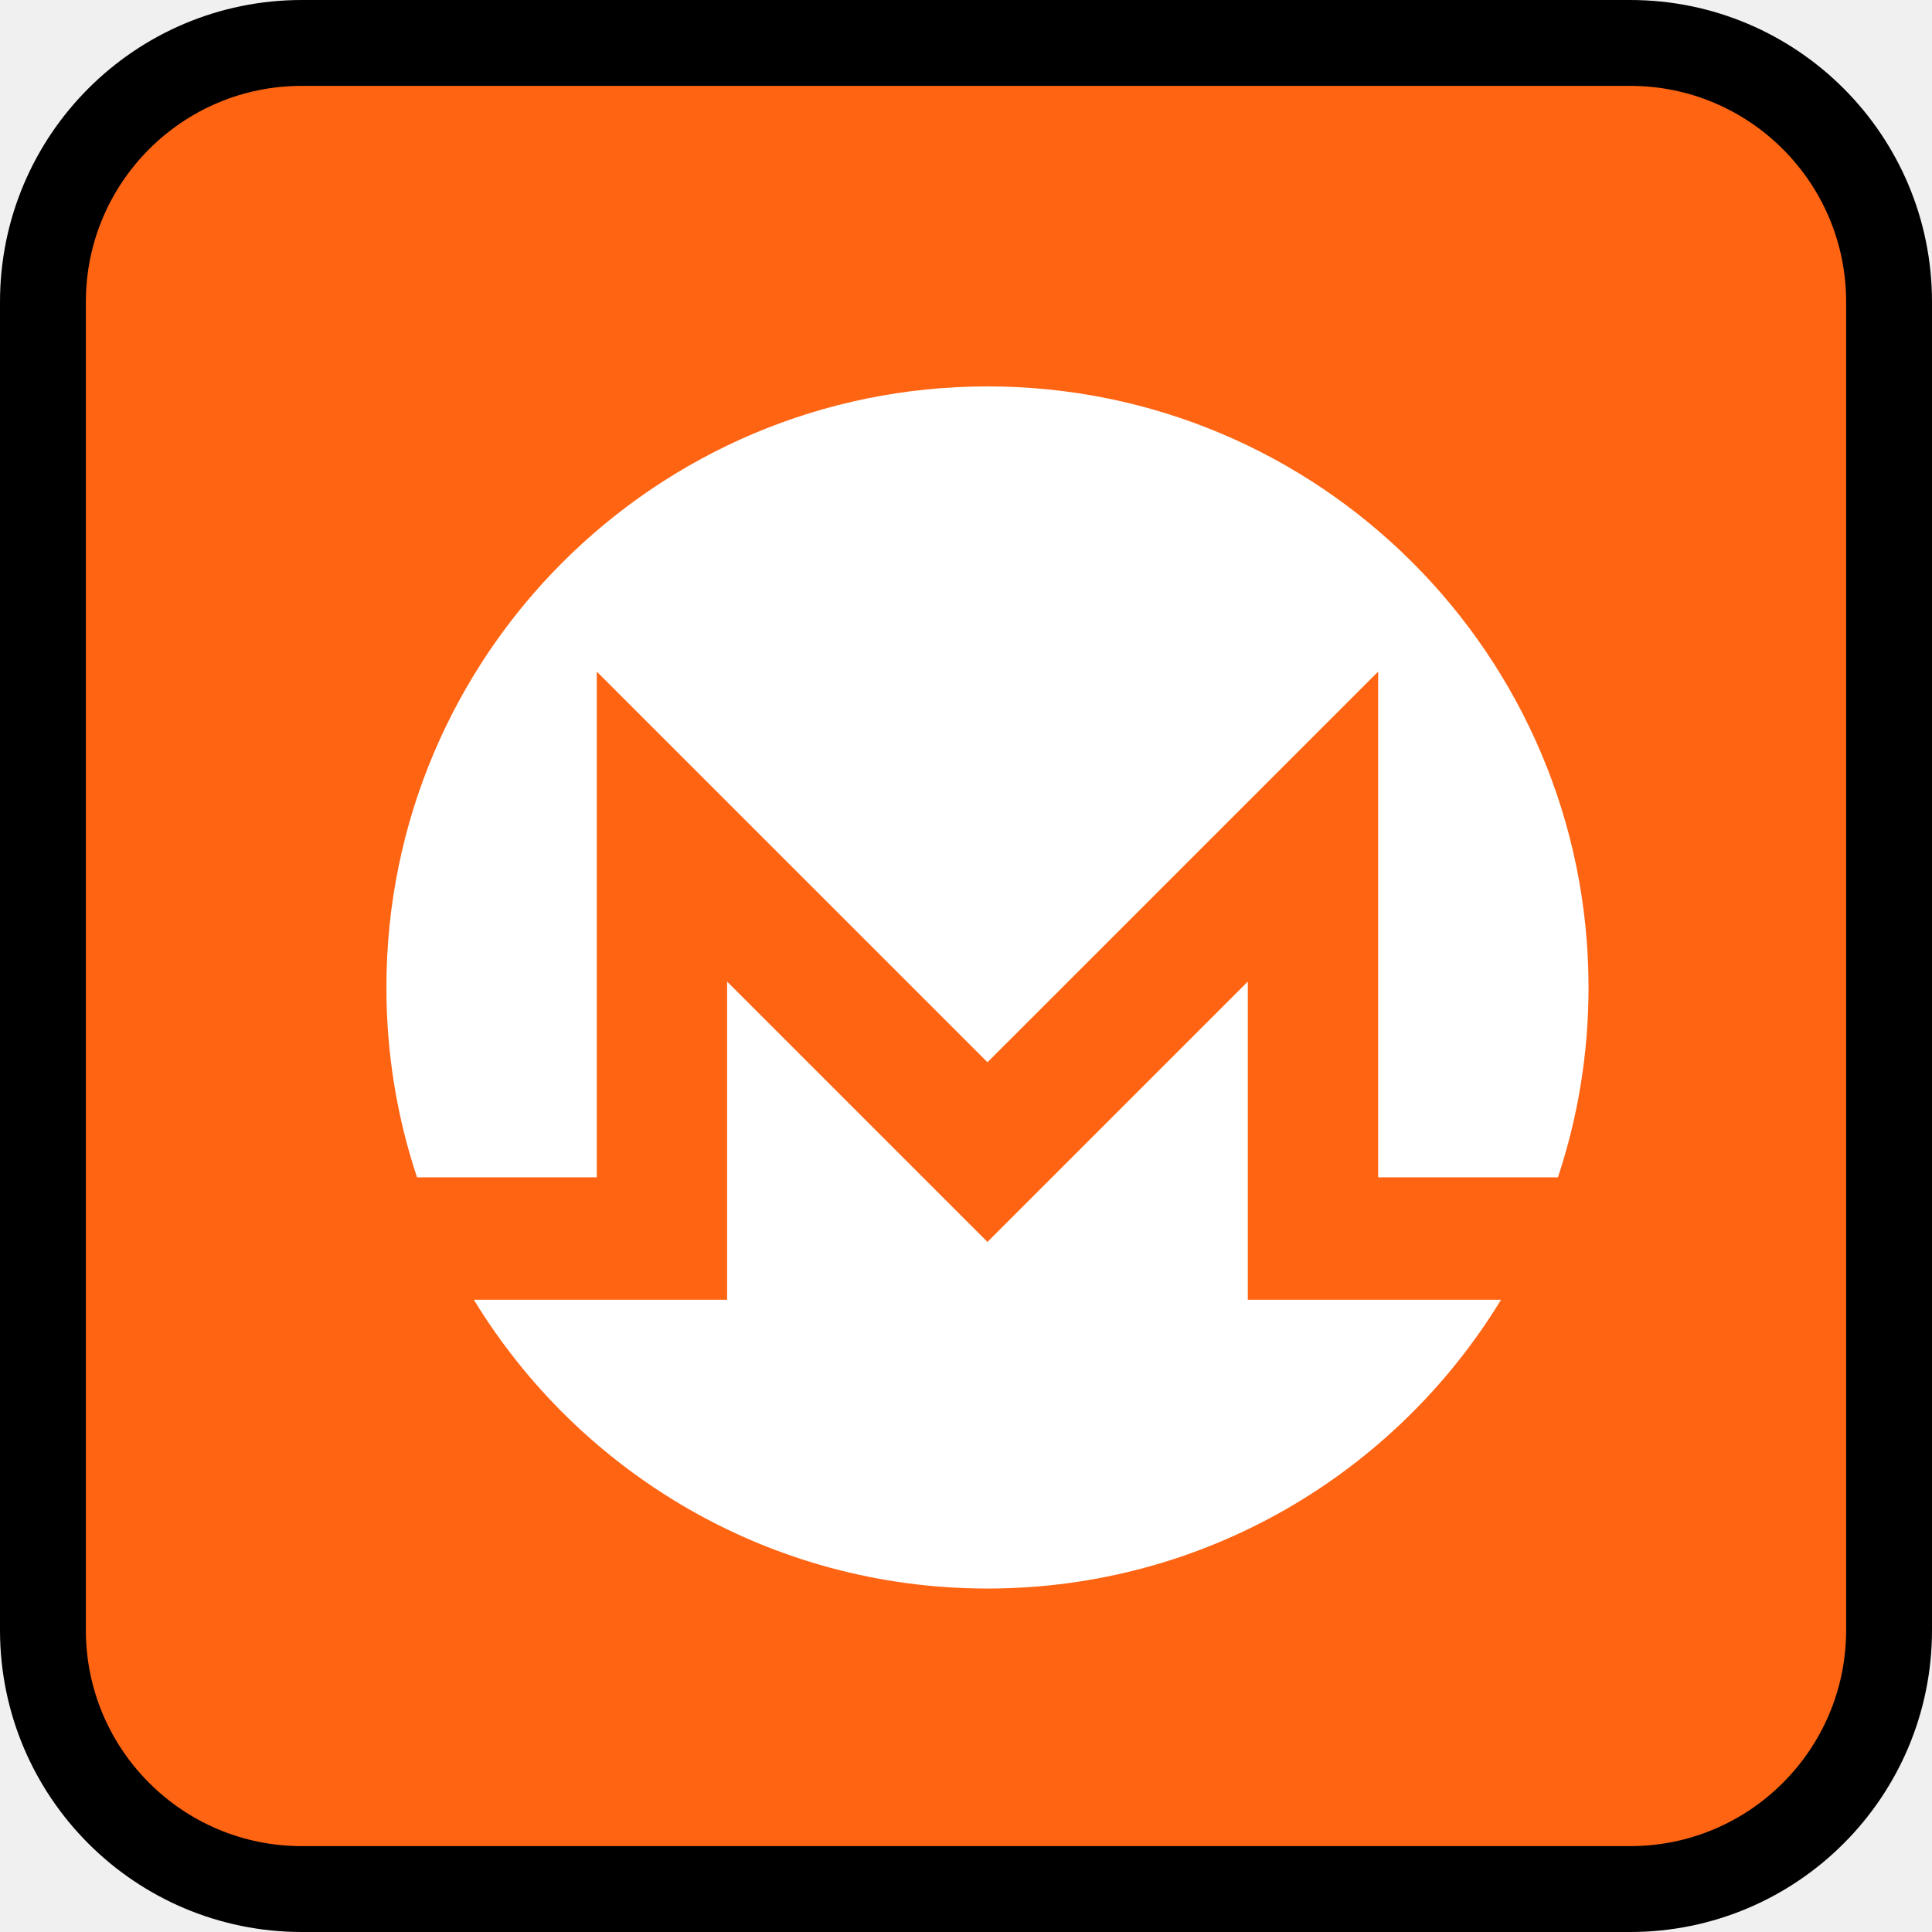
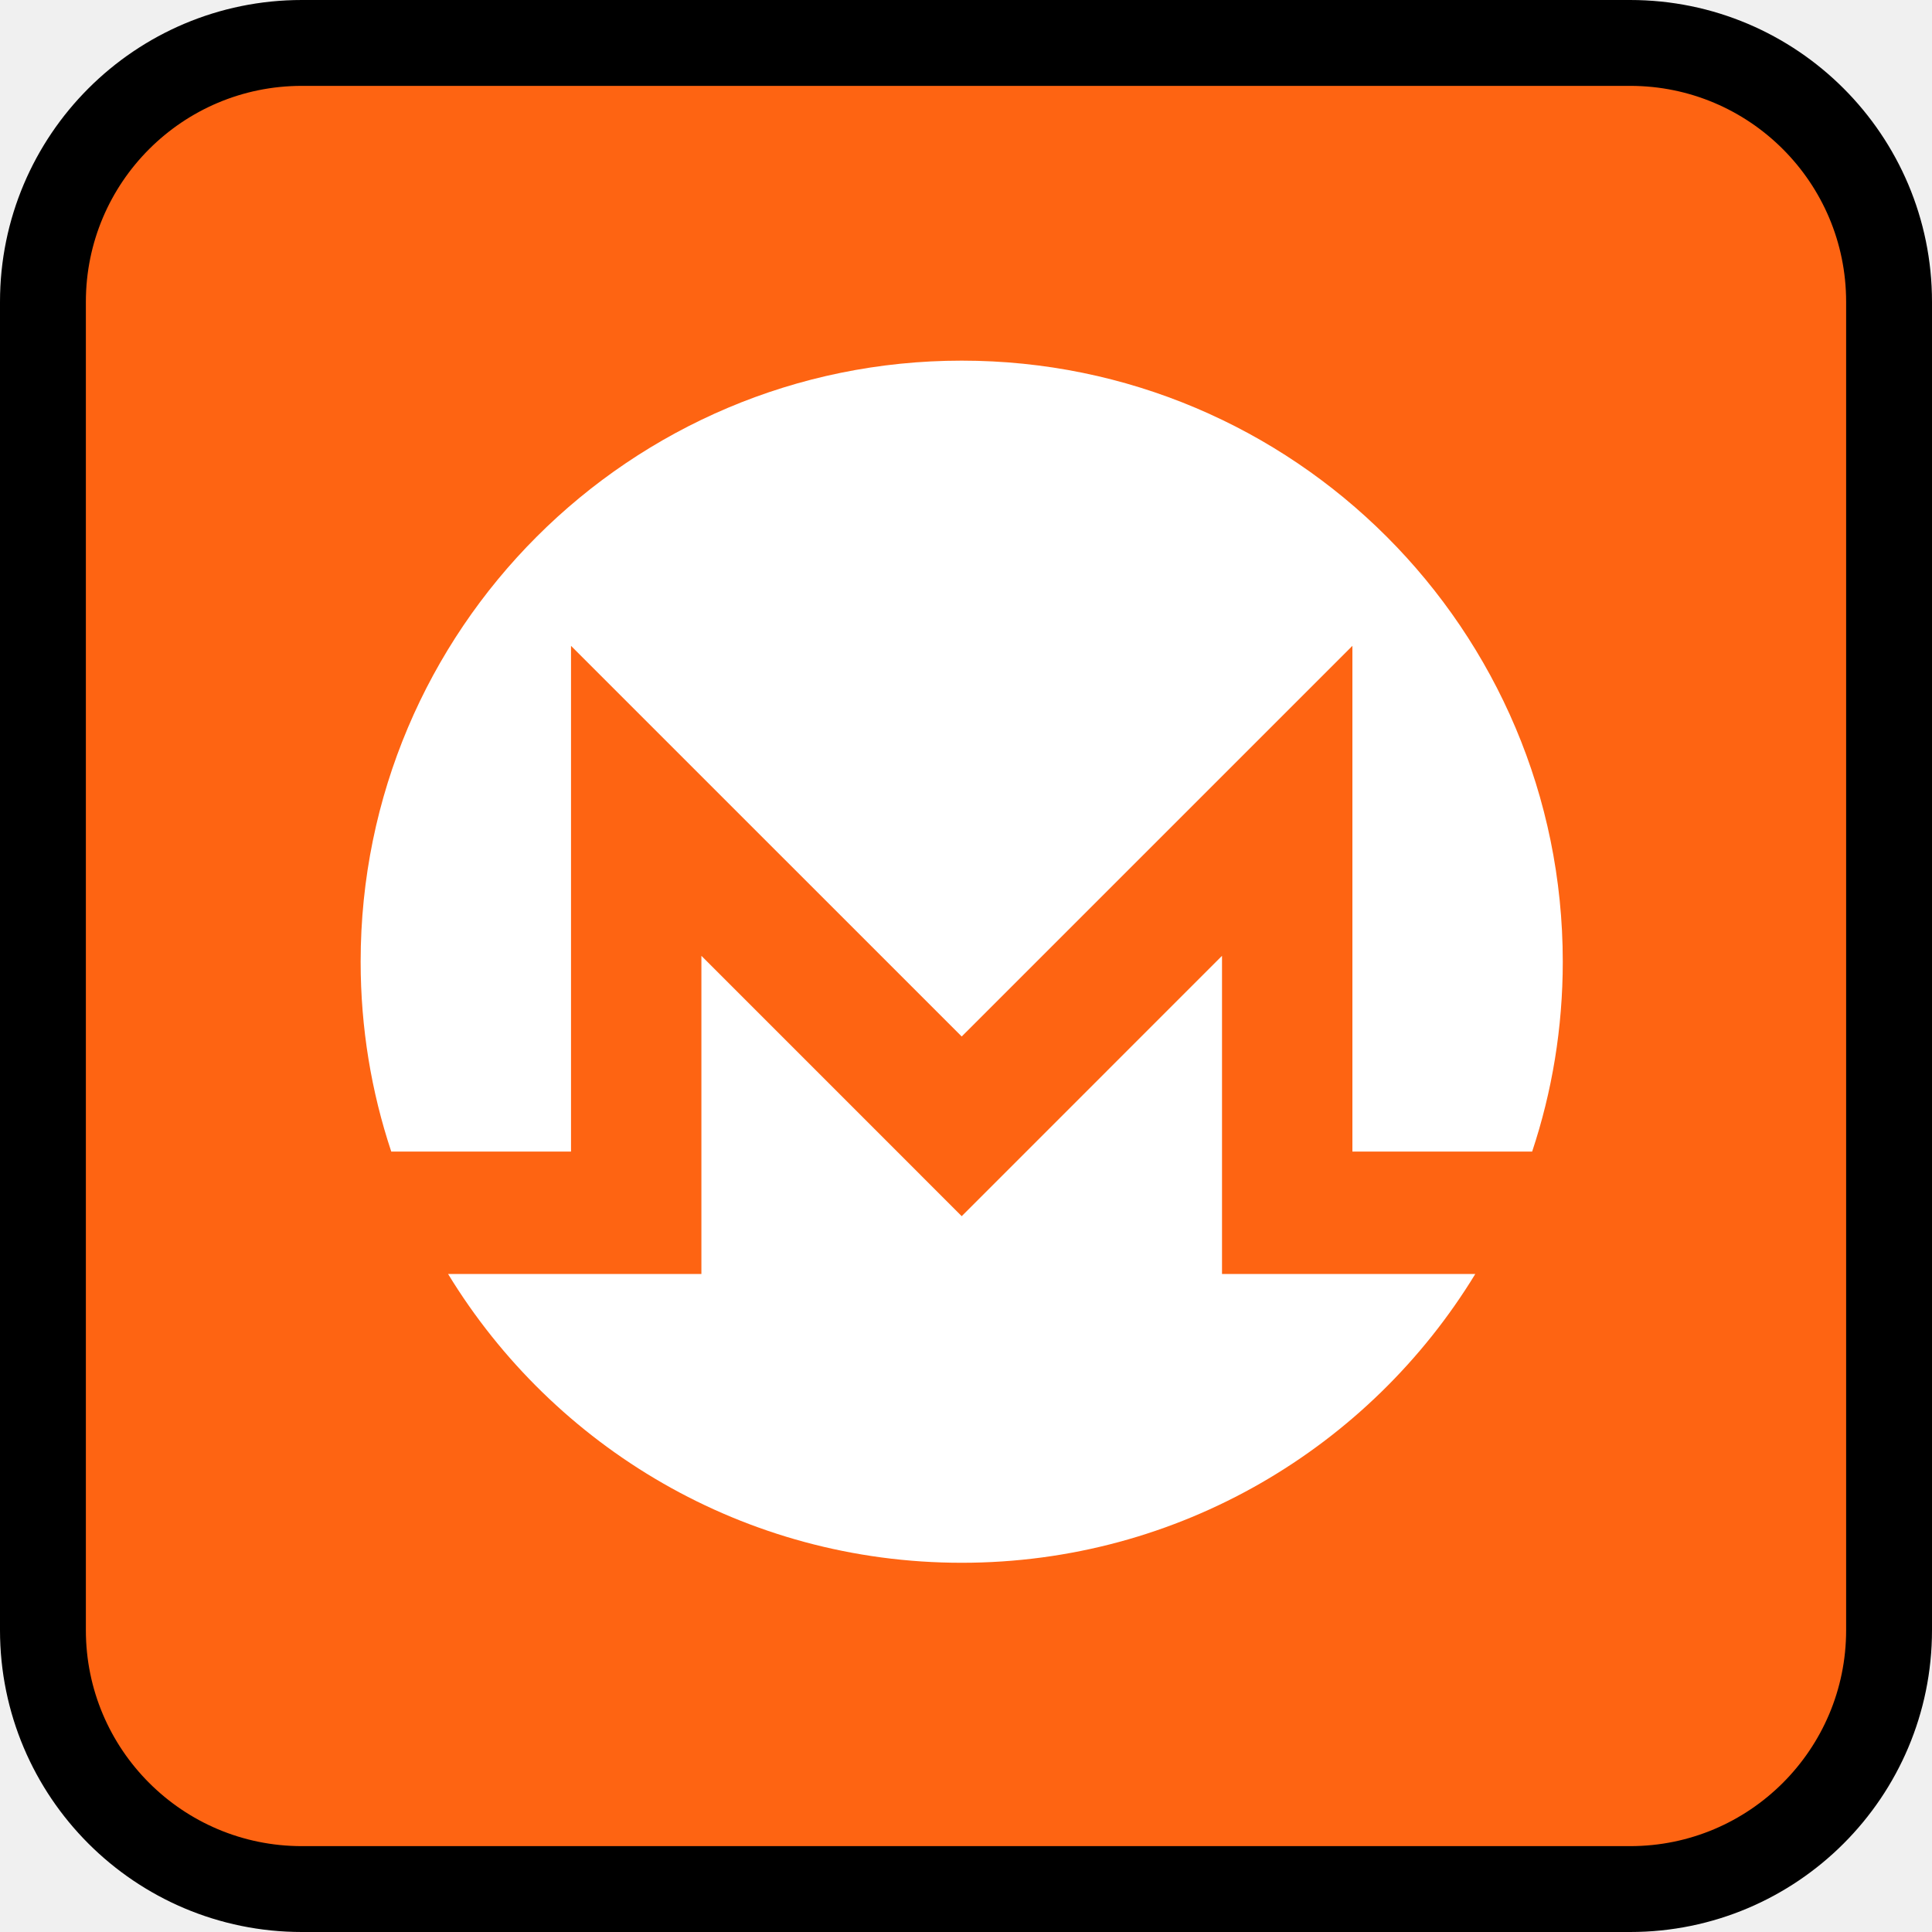
<svg xmlns="http://www.w3.org/2000/svg" width="45" height="45" viewBox="0 0 45 45" fill="none">
  <rect x="1" y="1" width="43" height="43" rx="6.031" fill="#FE6412" />
  <rect x="1" y="1" width="43" height="43" rx="6.031" stroke="black" stroke-width="2" />
-   <path d="M29.064 30.274H34.962C32.505 34.306 28.066 37 23 37C17.933 37 13.495 34.306 11.037 30.274H16.936V22.863L23 28.927L29.064 22.863V30.274ZM23 9C30.73 9 37 15.268 37 22.999C37 24.544 36.75 26.032 36.287 27.422H32.1V15.643L23 24.742L13.9 15.643V27.422H9.713C9.25 26.032 9 24.544 9 22.999C9 15.268 15.27 9 23 9Z" fill="white" />
+   <path d="M28.463 29.674H34.362C31.905 33.706 27.466 36.4 22.4 36.4C17.334 36.4 12.895 33.706 10.437 29.674H16.337V22.263L22.4 28.327L28.463 22.263V29.674ZM22.4 8.4C30.131 8.4 36.4 14.668 36.4 22.399C36.4 23.945 36.15 25.431 35.687 26.822H31.5V15.043L22.4 24.142L13.3 15.043V26.822H9.113C8.65 25.431 8.4 23.945 8.4 22.399C8.4 14.668 14.67 8.4 22.4 8.4Z" fill="white" />
</svg>
